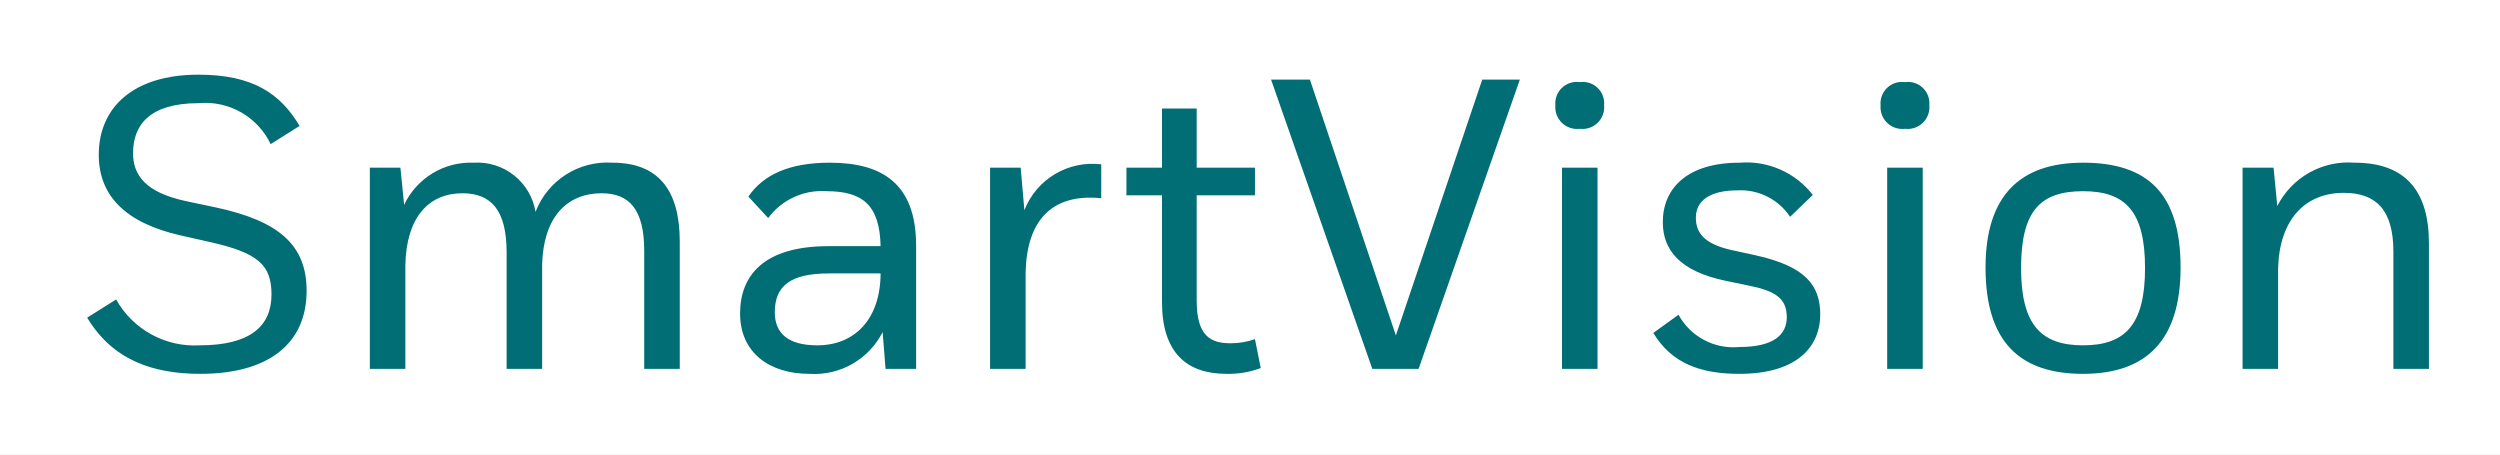
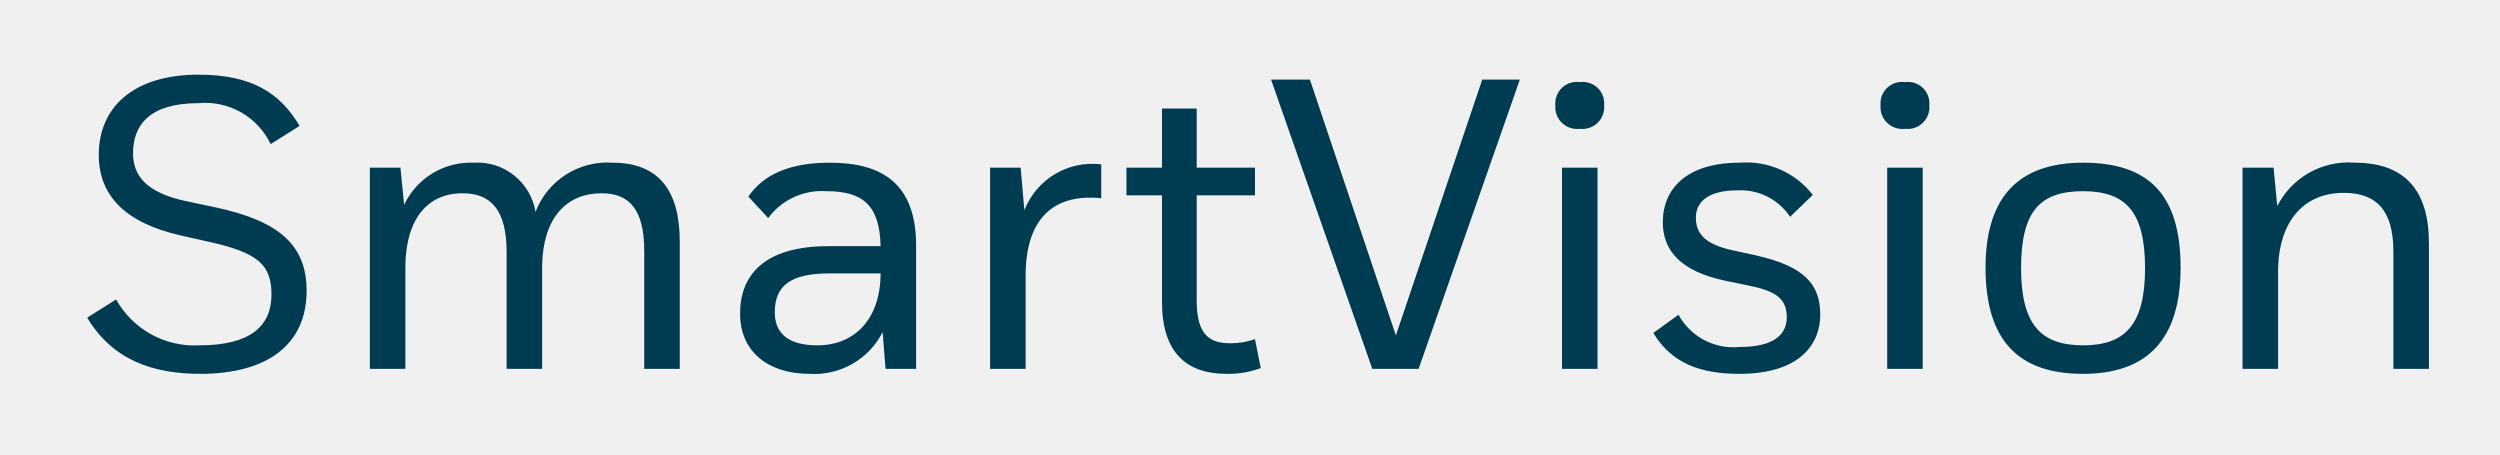
<svg xmlns="http://www.w3.org/2000/svg" width="121" height="22" viewBox="0 0 121 22">
  <defs>
    <clipPath id="b">
      <rect width="121" height="22" />
    </clipPath>
  </defs>
  <g id="a" clip-path="url(#b)">
-     <rect width="121" height="22" fill="#fff" />
-     <path d="M11.04-11.76c-.94-1.58-2.28-2.48-4.9-2.48-3.14,0-4.82,1.58-4.82,3.88q0,3,3.96,3.9l1.42.32c2.32.52,2.98,1.1,2.98,2.54,0,1.54-1.04,2.46-3.48,2.46A4.347,4.347,0,0,1,2.16-3.36l-1.4.88C1.98-.44,3.92.24,6.24.24c3.24,0,5.14-1.42,5.14-4.02,0-2.2-1.32-3.38-4.42-4.04l-1.42-.3c-1.96-.42-2.56-1.26-2.56-2.32,0-1.38.82-2.42,3.16-2.42a3.509,3.509,0,0,1,3.5,1.98ZM14.44,0h1.72V-5.02c.04-2.3,1.12-3.48,2.76-3.48,1.38,0,2.14.8,2.14,2.86V0h1.72V-5.06c.06-2.26,1.18-3.44,2.88-3.44,1.32,0,2.06.76,2.06,2.78V0h1.72V-6.16c0-2.5-1.04-3.82-3.26-3.82A3.722,3.722,0,0,0,22.46-7.6a2.855,2.855,0,0,0-3-2.38A3.561,3.561,0,0,0,16.1-7.94l-.18-1.8H14.44ZM36.1-1.14c-1.44,0-2.06-.6-2.06-1.6,0-1.28.76-1.88,2.62-1.88h2.5v.04C39.14-2.4,37.9-1.14,36.1-1.14Zm3.16-.64L39.4,0h1.48V-5.96c0-3.04-1.68-4.02-4.18-4.02-1.92,0-3.2.56-3.94,1.64l.96,1.04a3.224,3.224,0,0,1,2.82-1.3c1.72,0,2.58.64,2.62,2.66H36.64c-3.18,0-4.28,1.46-4.28,3.26,0,1.88,1.4,2.92,3.36,2.92A3.706,3.706,0,0,0,39.26-1.78ZM44.46,0h1.72V-4.68c.06-2.5,1.26-3.82,3.66-3.58V-9.9a3.532,3.532,0,0,0-3.72,2.22l-.18-2.06H44.46Zm6.6-9.74V-8.4h1.72v5.16c0,2.46,1.2,3.48,3.12,3.48a4.44,4.44,0,0,0,1.66-.28l-.28-1.4a3.464,3.464,0,0,1-1.18.2c-.96,0-1.64-.34-1.64-2.06V-8.4h2.82V-9.74H54.46V-12.6H52.78v2.86Zm7-4.26,4.9,14H65.2l4.9-14H68.28L64.1-1.62,59.94-14Zm13.76,1.24A1.054,1.054,0,0,0,73-11.62a1.054,1.054,0,0,0,1.18-1.14A1.039,1.039,0,0,0,73-13.88,1.039,1.039,0,0,0,71.82-12.76Zm.32,3.02V0h1.72V-9.74Zm8.6,8.68a3.03,3.03,0,0,1-2.96-1.56l-1.22.88C77.44-.28,78.82.24,80.72.24c2.96,0,3.92-1.46,3.92-2.86,0-1.42-.7-2.34-3.14-2.88l-1.1-.24c-1.4-.3-1.78-.86-1.78-1.58,0-.82.68-1.32,2-1.32a2.867,2.867,0,0,1,2.56,1.28l1.1-1.06a4.07,4.07,0,0,0-3.54-1.56c-2.54,0-3.72,1.24-3.72,2.88,0,1.34.82,2.38,3.06,2.84l1.06.22c1.32.26,1.88.62,1.88,1.54C83.02-1.64,82.36-1.06,80.74-1.06Zm6.82-11.7a1.054,1.054,0,0,0,1.18,1.14,1.054,1.054,0,0,0,1.18-1.14,1.039,1.039,0,0,0-1.18-1.12A1.039,1.039,0,0,0,87.56-12.76Zm.32,3.02V0H89.6V-9.74ZM92.64-4.9c0,3.6,1.66,5.14,4.72,5.14,3.08,0,4.72-1.64,4.72-5.14,0-3.56-1.56-5.08-4.72-5.08C94.34-9.98,92.64-8.42,92.64-4.9Zm7.72.02c0,2.74-.96,3.74-3,3.74s-3-1-3-3.74c0-2.76.92-3.72,3-3.72C99.4-8.6,100.36-7.64,100.36-4.88Zm4.72-4.86V0h1.72V-4.86c.06-2.34,1.28-3.66,3.18-3.66,1.54,0,2.4.8,2.4,2.84V0h1.72V-6.08c0-2.56-1.16-3.9-3.6-3.9a3.857,3.857,0,0,0-3.74,2.1l-.18-1.86Z" transform="translate(3.46 17.854)" fill="#006e74" />
+     <path d="M11.04-11.76c-.94-1.58-2.28-2.48-4.9-2.48-3.14,0-4.82,1.58-4.82,3.88q0,3,3.96,3.9l1.42.32c2.32.52,2.98,1.1,2.98,2.54,0,1.54-1.04,2.46-3.48,2.46A4.347,4.347,0,0,1,2.16-3.36l-1.4.88C1.98-.44,3.92.24,6.24.24c3.24,0,5.14-1.42,5.14-4.02,0-2.2-1.32-3.38-4.42-4.04l-1.42-.3c-1.96-.42-2.56-1.26-2.56-2.32,0-1.38.82-2.42,3.16-2.42a3.509,3.509,0,0,1,3.5,1.98ZM14.44,0h1.72V-5.02c.04-2.3,1.12-3.48,2.76-3.48,1.38,0,2.14.8,2.14,2.86V0h1.72V-5.06c.06-2.26,1.18-3.44,2.88-3.44,1.32,0,2.06.76,2.06,2.78V0h1.72V-6.16c0-2.5-1.04-3.82-3.26-3.82A3.722,3.722,0,0,0,22.46-7.6a2.855,2.855,0,0,0-3-2.38A3.561,3.561,0,0,0,16.1-7.94l-.18-1.8H14.44ZM36.1-1.14c-1.44,0-2.06-.6-2.06-1.6,0-1.28.76-1.88,2.62-1.88h2.5v.04C39.14-2.4,37.9-1.14,36.1-1.14Zm3.16-.64L39.4,0h1.48V-5.96c0-3.04-1.68-4.02-4.18-4.02-1.92,0-3.2.56-3.94,1.64l.96,1.04a3.224,3.224,0,0,1,2.82-1.3c1.72,0,2.58.64,2.62,2.66H36.64c-3.18,0-4.28,1.46-4.28,3.26,0,1.88,1.4,2.92,3.36,2.92A3.706,3.706,0,0,0,39.26-1.78ZM44.46,0h1.72V-4.68c.06-2.5,1.26-3.82,3.66-3.58V-9.9a3.532,3.532,0,0,0-3.72,2.22l-.18-2.06H44.46Zm6.6-9.74V-8.4h1.72v5.16c0,2.46,1.2,3.48,3.12,3.48a4.44,4.44,0,0,0,1.66-.28l-.28-1.4a3.464,3.464,0,0,1-1.18.2c-.96,0-1.64-.34-1.64-2.06V-8.4h2.82V-9.74H54.46V-12.6H52.78v2.86Zm7-4.26,4.9,14H65.2l4.9-14H68.28L64.1-1.62,59.94-14Zm13.76,1.24A1.054,1.054,0,0,0,73-11.62a1.054,1.054,0,0,0,1.18-1.14A1.039,1.039,0,0,0,73-13.88,1.039,1.039,0,0,0,71.82-12.76Zm.32,3.02V0h1.72V-9.74Zm8.6,8.68a3.03,3.03,0,0,1-2.96-1.56l-1.22.88C77.44-.28,78.82.24,80.72.24c2.96,0,3.92-1.46,3.92-2.86,0-1.42-.7-2.34-3.14-2.88l-1.1-.24c-1.4-.3-1.78-.86-1.78-1.58,0-.82.68-1.32,2-1.32a2.867,2.867,0,0,1,2.56,1.28l1.1-1.06a4.07,4.07,0,0,0-3.54-1.56c-2.54,0-3.72,1.24-3.72,2.88,0,1.34.82,2.38,3.06,2.84l1.06.22c1.32.26,1.88.62,1.88,1.54C83.02-1.64,82.36-1.06,80.74-1.06Zm6.82-11.7a1.054,1.054,0,0,0,1.18,1.14,1.054,1.054,0,0,0,1.18-1.14,1.039,1.039,0,0,0-1.18-1.12A1.039,1.039,0,0,0,87.56-12.76Zm.32,3.02V0H89.6V-9.74ZM92.64-4.9c0,3.6,1.66,5.14,4.72,5.14,3.08,0,4.72-1.64,4.72-5.14,0-3.56-1.56-5.08-4.72-5.08C94.34-9.98,92.64-8.42,92.64-4.9Zm7.72.02c0,2.74-.96,3.74-3,3.74s-3-1-3-3.74c0-2.76.92-3.72,3-3.72C99.4-8.6,100.36-7.64,100.36-4.88Zm4.72-4.86V0h1.72V-4.86c.06-2.34,1.28-3.66,3.18-3.66,1.54,0,2.4.8,2.4,2.84V0h1.72V-6.08c0-2.56-1.16-3.9-3.6-3.9a3.857,3.857,0,0,0-3.74,2.1l-.18-1.86Z" transform="translate(3.46 17.854)" fill="#003c51" />
  </g>
</svg>
